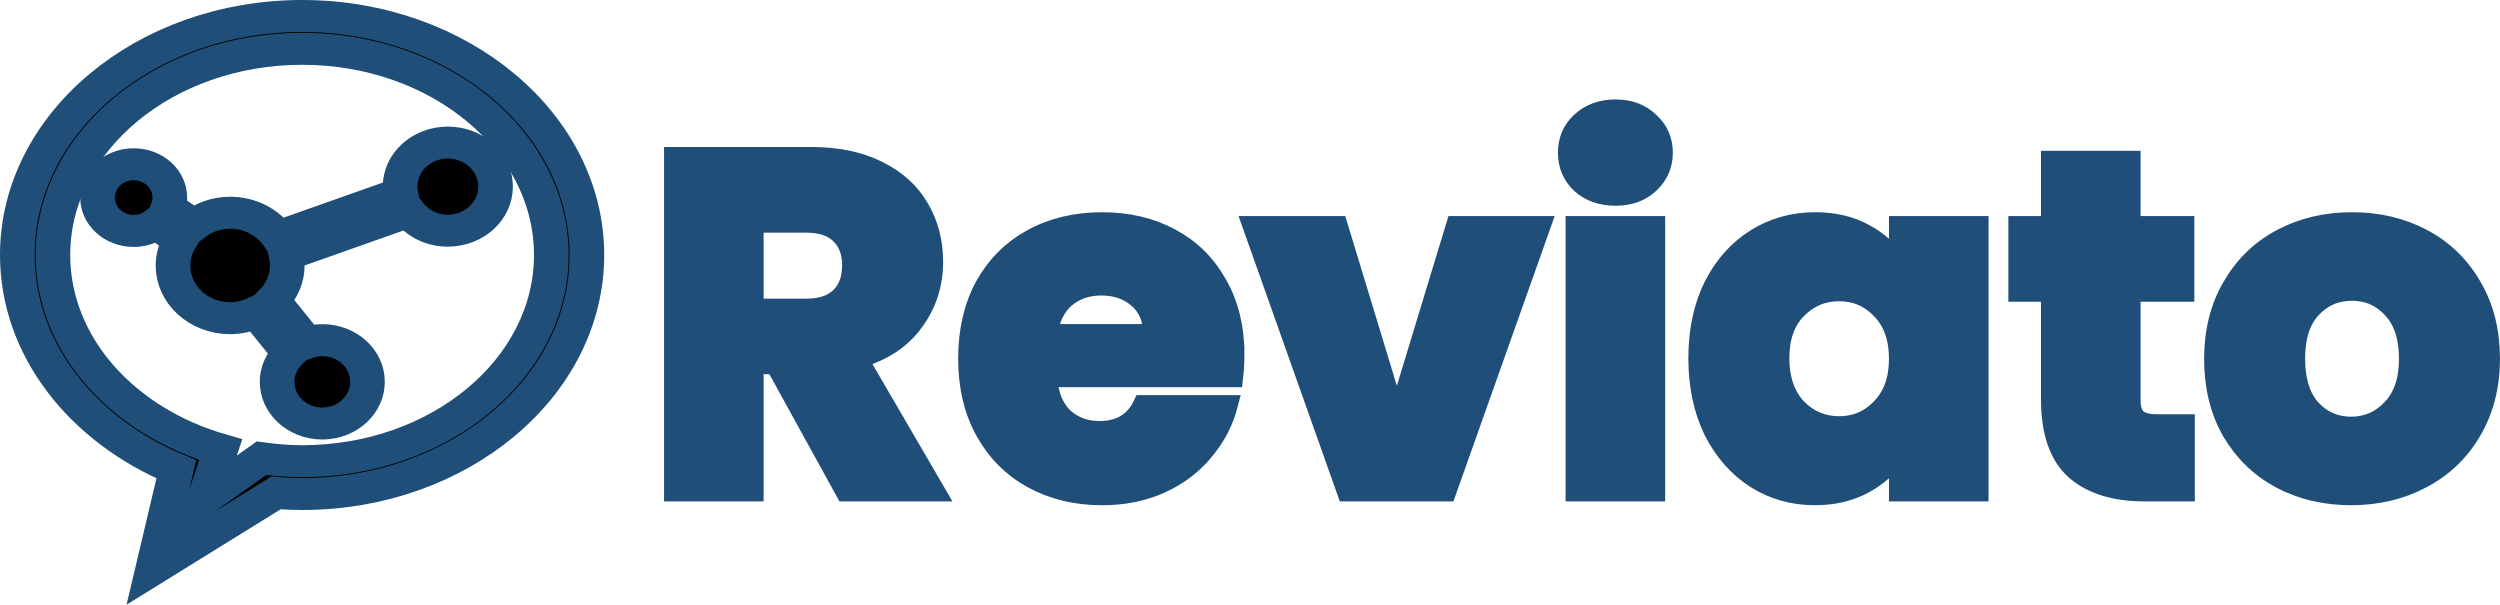
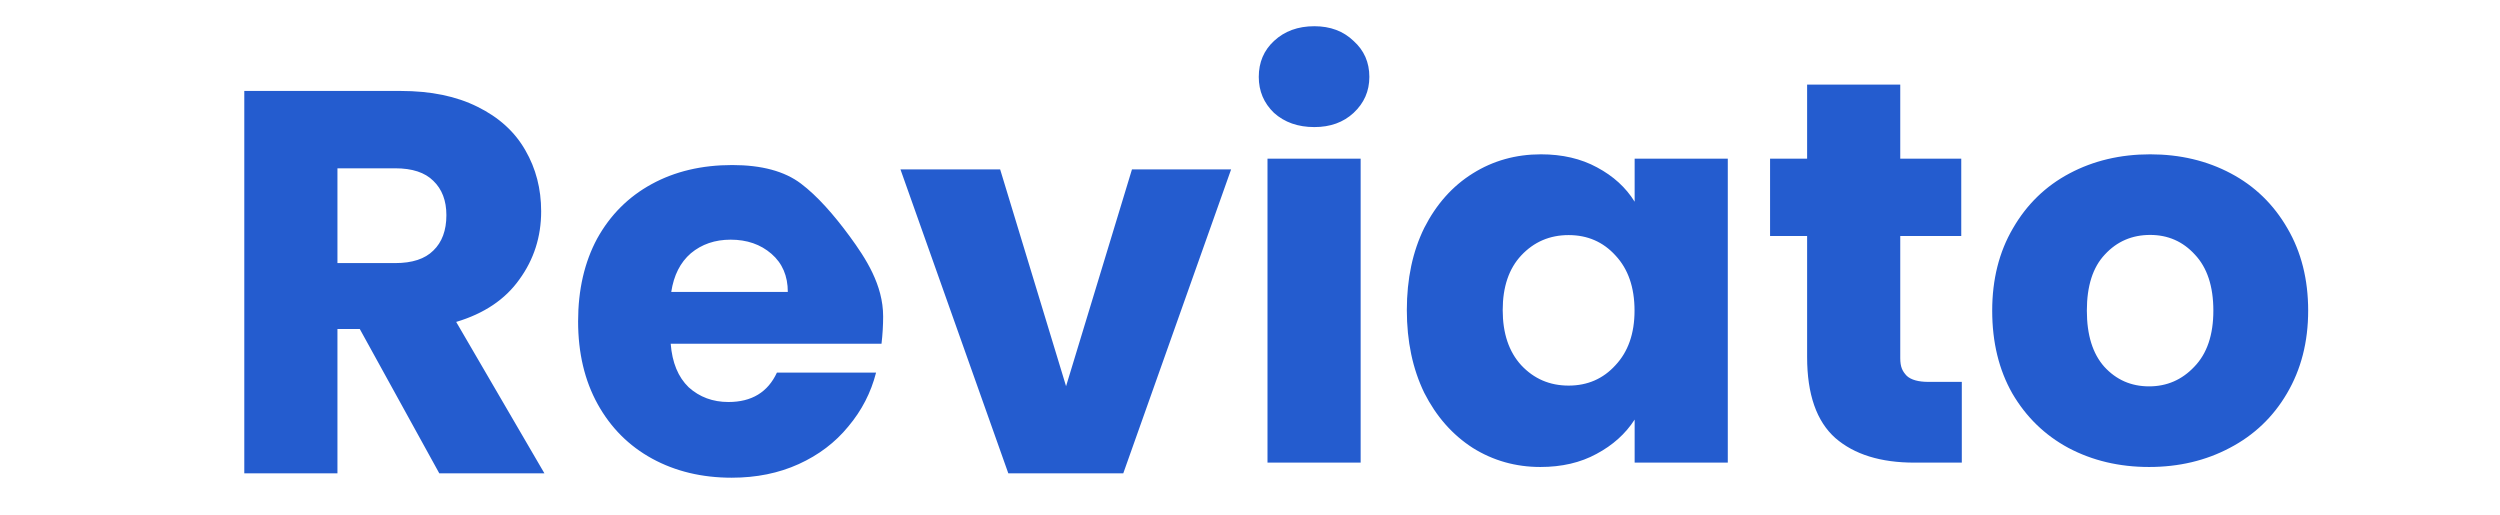
- <svg xmlns="http://www.w3.org/2000/svg" width="264.605mm" height="64.003mm" viewBox="0 0 264.605 64.003" version="1.1" id="svg1" xml:space="preserve">
-   <defs id="defs1" />
-   <g id="layer1" transform="translate(0.2847879,-108.0244)">
-     <g transform="matrix(0.6651027,0,0,0.6136124,-1.564446,108.3165)" stroke="#1f4e79" stroke-width="5.514" id="g2">
-       <path d="m 50,2.281 c -24.99,0 -45.319,18.494 -45.319,41.227 0,16.197 10.332,30.225 25.306,36.962 L 26.218,97.719 45.846,84.547 c 1.369,0.119 2.753,0.19 4.154,0.19 24.988,0 45.318,-18.496 45.318,-41.229 C 95.318,20.775 74.988,2.281 50,2.281 Z m 0,76.794 c -2.204,0 -4.35,-0.202 -6.457,-0.517 l -4.107,3.16 -1.834,1.412 -3.136,2.414 0.926,-3.046 0.478,-1.56 1.175,-3.852 C 21.528,72.252 10.344,59.042 10.344,43.506 10.344,23.896 28.132,7.943 50,7.943 c 21.867,0 39.656,15.953 39.656,35.564 0,19.611 -17.789,35.568 -39.656,35.568 z" id="path1" />
-       <path d="m 73.189,24.116 c -4.197,0 -7.596,3.401 -7.596,7.598 0,0.396 0.057,0.776 0.115,1.157 l -19.546,7.492 c -1.621,-2.491 -4.42,-4.147 -7.615,-4.147 -2.213,0 -4.217,0.823 -5.794,2.139 l -4.085,-3.054 c 0.167,-0.539 0.281,-1.102 0.281,-1.693 0,-3.175 -2.576,-5.751 -5.75,-5.751 -3.177,0 -5.753,2.576 -5.753,5.751 0,3.176 2.576,5.753 5.753,5.753 1.354,0 2.582,-0.486 3.564,-1.272 l 3.845,2.876 c -0.713,1.296 -1.155,2.764 -1.155,4.35 0,5.023 4.072,9.095 9.095,9.095 1.495,0 2.884,-0.396 4.127,-1.032 l 5.299,7.109 c -1.202,1.286 -1.953,3 -1.953,4.899 0,3.972 3.218,7.189 7.193,7.189 3.971,0 7.189,-3.218 7.189,-7.189 0,-3.975 -3.219,-7.193 -7.189,-7.193 -0.85,0 -1.653,0.173 -2.409,0.442 l -5.463,-7.329 c 1.416,-1.604 2.3,-3.685 2.3,-5.991 0,-0.627 -0.064,-1.237 -0.184,-1.829 L 66.933,36.02 c 1.373,1.985 3.658,3.292 6.256,3.292 4.197,0 7.596,-3.399 7.596,-7.597 0,-4.197 -3.398,-7.599 -7.596,-7.599 z" id="path2" />
+ <svg xmlns="http://www.w3.org/2000/svg" viewBox="0 0 340 70" role="img" aria-label="Reviato logo">
+   <style>
+     .reviato-logo__wordmark {
+       fill: #245ccf;
+     }
+   </style>
+   <svg width="340" height="70" viewBox="68 8 194 48" aria-hidden="true">
+     <g transform="translate(0.2847879 -108.0244)">
+       <path class="reviato-logo__wordmark" d="M89.112 160.168L81.696 146.706H79.613V160.168H70.926V124.506H85.506C88.316 124.506 90.703 124.998 92.668 125.98C94.667 126.962 96.158 128.316 97.139 130.044C98.12 131.737 98.611 133.634 98.611 135.733C98.611 138.104 97.934 140.221 96.579 142.084C95.258 143.946 93.293 145.267 90.686 146.046L98.916 160.168H89.112ZM79.613 140.559H84.998C86.589 140.559 87.775 140.169 88.554 139.391C89.366 138.612 89.773 137.511 89.773 136.089C89.773 134.734 89.366 133.666 88.554 132.888C87.775 132.11 86.589 131.72 84.998 131.72H79.613V140.559ZM130.503 145.538C130.503 146.35 130.453 147.197 130.351 148.078H110.691C110.827 149.839 111.386 151.194 112.368 152.142C113.384 153.056 114.62 153.514 116.076 153.514C118.245 153.514 119.751 152.599 120.598 150.771H129.844C129.369 152.634 128.506 154.31 127.252 155.799C126.034 157.288 124.493 158.458 122.63 159.304C120.767 160.151 118.686 160.574 116.381 160.574C113.605 160.574 111.132 159.981 108.964 158.797C106.796 157.611 105.104 155.917 103.884 153.718C102.665 151.517 102.056 148.942 102.056 145.994C102.056 143.046 102.649 140.472 103.834 138.273C105.053 136.072 106.745 134.378 108.914 133.194C111.081 132.008 113.588 131.416 116.433 131.416C119.176 131.416 121.309 131.992 122.833 133.143C124.359 134.295 125.881 136.021 127.389 138.071C128.888 140.12 130.503 142.59 130.503 145.538ZM121.613 143.252C121.613 141.761 121.106 140.575 120.09 139.696C119.074 138.815 117.804 138.375 116.28 138.375C114.824 138.375 113.586 138.798 112.57 139.645C111.589 140.492 110.979 141.694 110.742 143.252H121.613ZM147.562 152.04L153.708 131.822H162.954L152.896 160.168H142.177L132.118 131.822H141.415L147.562 152.04ZM170.716 127.875C169.192 127.875 167.938 127.434 166.956 126.554C166.007 125.64 165.533 124.522 165.533 123.195C165.533 121.839 166.007 120.72 166.956 119.842C167.938 118.928 169.192 118.47 170.716 118.47C172.205 118.47 173.425 118.928 174.374 119.842C175.355 120.72 175.846 121.839 175.846 123.195C175.846 124.522 175.355 125.64 174.374 126.554C173.425 127.434 172.205 127.875 170.716 127.875ZM175.034 130.822V159.168H166.347V130.822H175.034ZM179.341 144.944C179.341 142.032 179.884 139.475 180.968 137.273C182.086 135.072 183.594 133.378 185.494 132.194C187.391 131.008 189.509 130.416 191.846 130.416C193.843 130.416 195.588 130.822 197.08 131.634C198.604 132.448 199.772 133.516 200.586 134.836V130.822H209.273V159.168H200.586V155.154C199.738 156.473 198.553 157.542 197.029 158.354C195.539 159.168 193.792 159.574 191.794 159.574C189.493 159.574 187.391 158.981 185.494 157.797C183.594 156.576 182.086 154.864 180.968 152.661C179.884 150.424 179.341 147.851 179.341 144.944ZM200.576 144.995C200.576 142.826 199.983 141.114 198.797 139.847C197.646 138.581 196.19 137.948 194.428 137.948C192.668 137.948 191.195 138.581 190.009 139.847C188.858 141.079 188.282 142.776 188.282 144.944C188.282 147.112 188.858 148.825 190.009 150.084C191.195 151.351 192.668 151.984 194.428 151.984C196.19 151.984 197.646 151.351 198.797 150.084C199.983 148.818 200.576 147.121 200.576 144.995ZM231.096 151.802V159.168H226.676C223.527 159.168 221.072 158.406 219.31 156.88C217.55 155.322 216.67 152.798 216.67 149.312V138.034H213.215V130.822H216.67V123.913H225.356V130.822H231.045V138.034H225.356V149.413C225.356 150.26 225.56 150.649 225.967 151.079C226.373 151.451 227.051 151.638 227.998 151.638H231.096V151.802ZM248.561 159.574C245.784 159.574 243.278 158.981 241.042 157.797C238.84 156.611 237.096 154.917 235.809 152.718C234.557 150.517 233.931 147.942 233.931 144.994C233.931 142.082 234.574 139.525 235.861 137.324C237.148 135.09 238.908 133.378 241.144 132.194C243.382 131.008 245.888 130.416 248.663 130.416C251.439 130.416 253.945 131.008 256.182 132.194C258.419 133.378 260.18 135.09 261.466 137.324C262.753 139.525 263.397 142.082 263.397 144.994C263.397 147.906 262.737 150.48 261.416 152.718C260.129 154.917 258.351 156.611 256.08 157.797C253.843 158.981 251.336 159.574 248.561 159.574ZM248.561 152.056C250.22 152.056 251.625 151.446 252.777 150.226C253.962 149.006 254.555 147.262 254.555 144.994C254.555 142.725 253.979 140.981 252.828 139.762C251.711 138.542 250.323 137.933 248.663 137.933C246.969 137.933 245.56 138.542 244.435 139.762C243.317 140.946 242.758 142.69 242.758 144.994C242.758 147.262 243.299 149.006 244.384 150.226C245.501 151.446 246.891 152.056 248.561 152.056Z" />
    </g>
-     <path d="m 89.112,160.168 -7.417,-13.462 h -2.083 v 13.462 h -8.687 v -35.662 h 14.58 q 4.216,0 7.163,1.473 2.997,1.473 4.47,4.064 1.473,2.54 1.473,5.69 0,3.556 -2.032,6.35 -1.981,2.794 -5.893,3.962 l 8.23,14.122 z m -9.5,-19.609 h 5.385 q 2.388,0 3.556,-1.168 1.219,-1.168 1.219,-3.302 0,-2.032 -1.219,-3.2 -1.168,-1.168 -3.556,-1.168 h -5.385 z m 50.891,4.978 q 0,1.219 -0.152,2.54 h -19.66 q 0.203,2.642 1.676,4.064 1.524,1.372 3.708,1.372 3.251,0 4.521,-2.743 h 9.246 q -0.711,2.794 -2.591,5.029 -1.829,2.235 -4.623,3.505 -2.794,1.27 -6.248,1.27 -4.166,0 -7.417,-1.778 -3.251,-1.778 -5.08,-5.08 -1.829,-3.302 -1.829,-7.722 0,-4.42 1.778,-7.722 1.829,-3.302 5.08,-5.08 3.251,-1.778 7.468,-1.778 4.115,0 7.315,1.727 3.2,1.727 4.978,4.928 1.829,3.2 1.829,7.468 z m -8.89,-2.286 q 0,-2.235 -1.524,-3.556 -1.524,-1.321 -3.81,-1.321 -2.184,0 -3.708,1.27 -1.473,1.27 -1.829,3.607 z m 25.948,8.788 6.147,-20.218 h 9.246 l -10.058,28.346 h -10.719 l -10.058,-28.346 h 9.296 z m 23.154,-23.165 q -2.286,0 -3.759,-1.321 -1.422,-1.372 -1.422,-3.353 0,-2.032 1.422,-3.353 1.473,-1.372 3.759,-1.372 2.235,0 3.658,1.372 1.473,1.321 1.473,3.353 0,1.981 -1.473,3.353 -1.422,1.321 -3.658,1.321 z m 4.318,2.946 v 28.346 h -8.687 v -28.346 z m 4.307,14.122 q 0,-4.369 1.626,-7.671 1.676,-3.302 4.521,-5.08 2.845,-1.778 6.35,-1.778 2.997,0 5.232,1.219 2.286,1.219 3.505,3.2 v -4.013 h 8.687 v 28.346 h -8.687 v -4.013 q -1.27,1.981 -3.556,3.2 -2.235,1.219 -5.232,1.219 -3.454,0 -6.299,-1.778 -2.845,-1.829 -4.521,-5.131 -1.626,-3.353 -1.626,-7.722 z m 21.234,0.051 q 0,-3.251 -1.829,-5.131 -1.778,-1.88 -4.369,-1.88 -2.591,0 -4.42,1.88 -1.778,1.829 -1.778,5.08 0,3.251 1.778,5.182 1.829,1.88 4.42,1.88 2.591,0 4.369,-1.88 1.829,-1.88 1.829,-5.131 z m 30.52,6.807 v 7.366 h -4.42 q -4.724,0 -7.366,-2.286 -2.642,-2.337 -2.642,-7.569 v -11.278 h -3.454 v -7.214 h 3.454 v -6.909 h 8.687 v 6.909 h 5.69 v 7.214 h -5.69 v 11.379 q 0,1.27 0.61,1.829 0.61,0.559 2.032,0.559 z m 17.465,7.772 q -4.166,0 -7.518,-1.778 -3.302,-1.778 -5.232,-5.08 -1.88,-3.302 -1.88,-7.722 0,-4.369 1.93,-7.671 1.93,-3.353 5.283,-5.131 3.353,-1.778 7.518,-1.778 4.166,0 7.518,1.778 3.353,1.778 5.283,5.131 1.93,3.302 1.93,7.671 0,4.369 -1.981,7.722 -1.93,3.302 -5.334,5.08 -3.353,1.778 -7.518,1.778 z m 0,-7.518 q 2.489,0 4.216,-1.829 1.778,-1.829 1.778,-5.232 0,-3.404 -1.727,-5.232 -1.676,-1.829 -4.166,-1.829 -2.54,0 -4.216,1.829 -1.676,1.778 -1.676,5.232 0,3.404 1.626,5.232 1.676,1.829 4.166,1.829 z" id="text1" style="font-weight:bold;font-size:50.8px;font-family:Poppins;-inkscape-font-specification:'Poppins Bold';letter-spacing:-0.265px;opacity:1;fill:#1f4e79;stroke:#1f4e79;stroke-width:1.852" aria-label="Reviato" />
-   </g>
+   </svg>
</svg>
